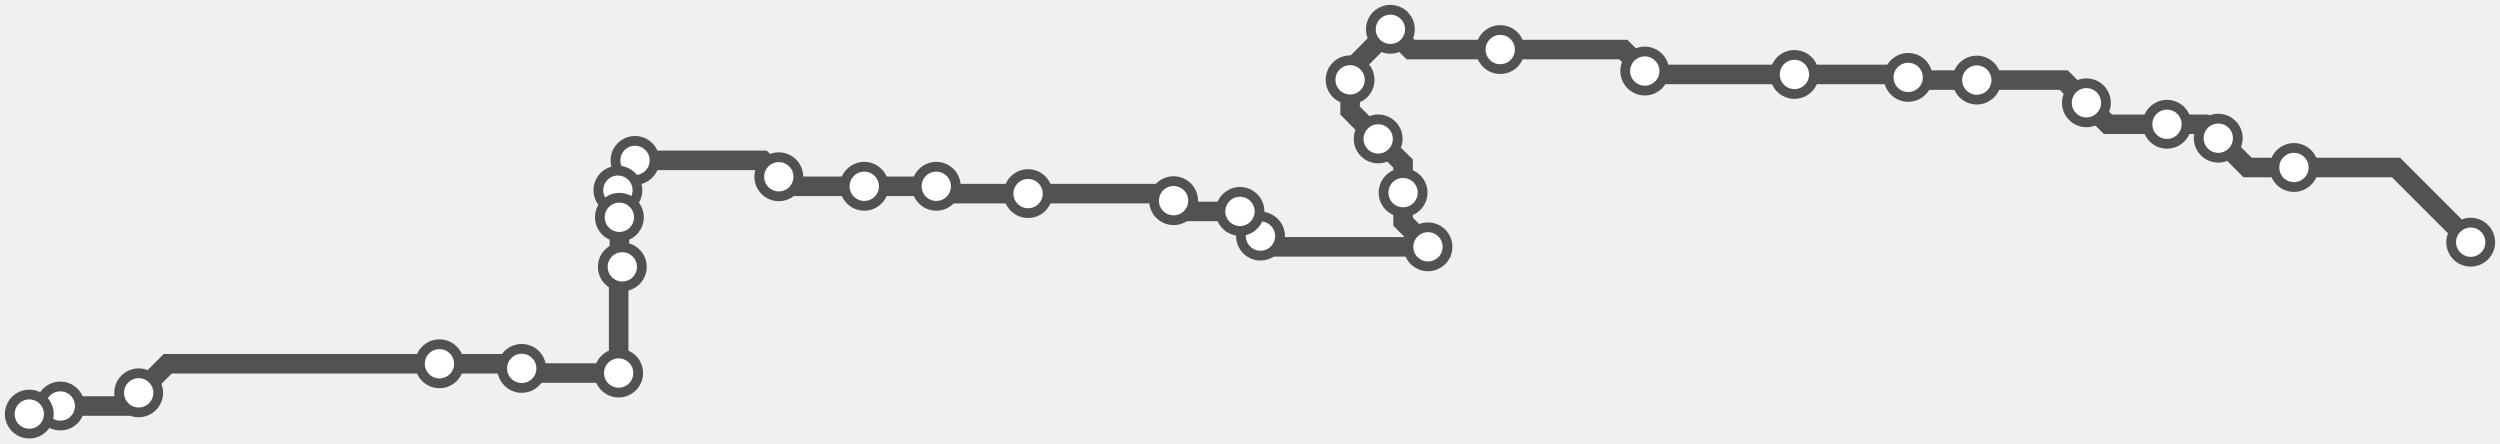
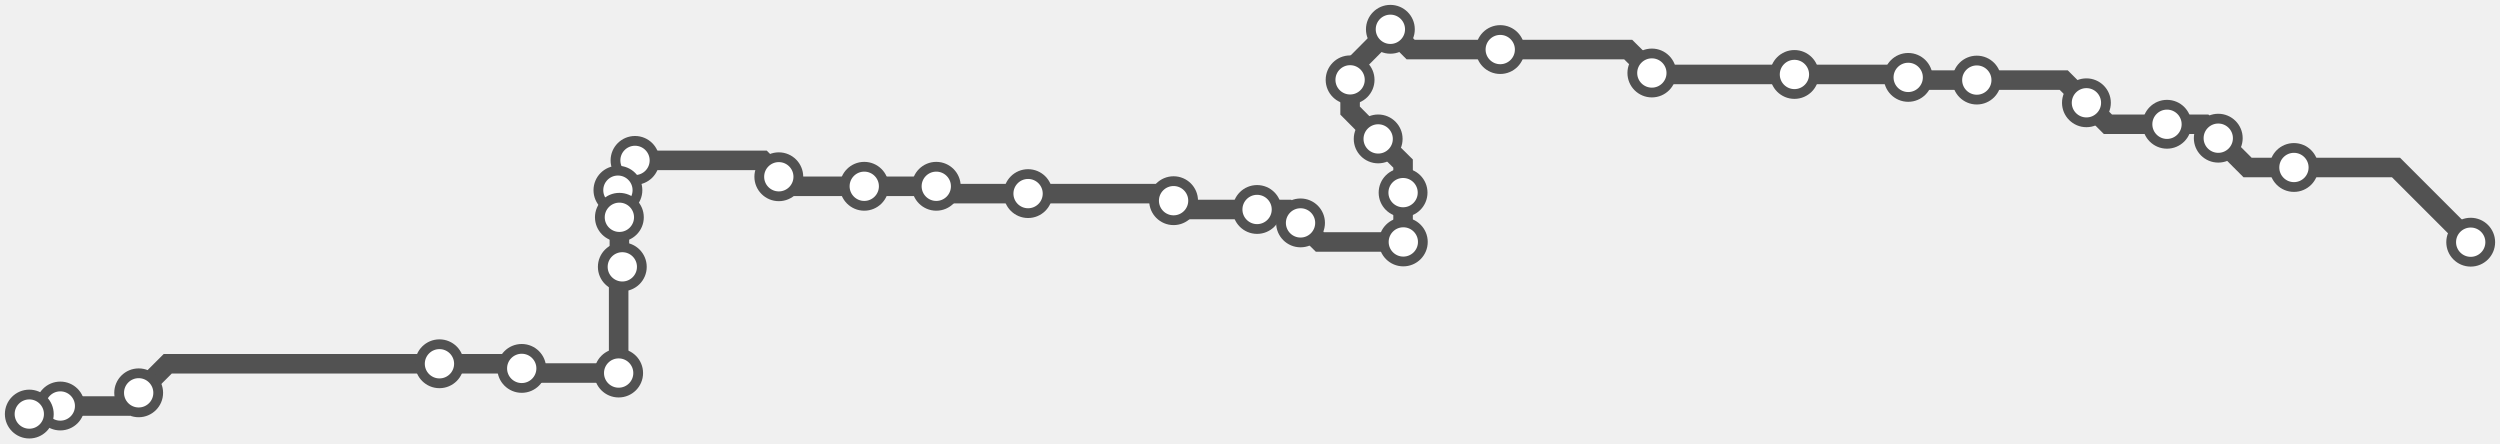
<svg xmlns="http://www.w3.org/2000/svg" width="1024.0" height="181.6">
-   <path d="M1012.0 99.2 L981.4 68.6 L939.6 68.6 L920.6 68.6 L908.6 56.6 L902.9 50.9 L887.6 50.9 L863.4 50.9 L854.6 42.1 L845.3 32.8 L809.7 32.8 L782.8 32.8 L781.6 31.7 L780.5 30.5 L735.0 30.5 L675.1 30.5 L673.7 29.1 L664.9 20.3 L614.5 20.3 L577.8 20.3 L569.5 12.0 L553.0 28.6 L553.0 32.7 L553.0 45.3 L564.5 56.9 L574.7 67.0 L574.7 78.9 L574.7 90.8 L584.9 101.1 L520.6 101.1 L516.3 96.7 L507.9 88.4 L507.9 86.6 L485.0 86.6 L480.7 82.2 L477.8 79.3 L421.1 79.3 L386.5 79.3 L383.5 76.3 L383.5 76.3 L354.0 76.3 L322.9 76.3 L319.0 72.4 L312.4 65.7 L260.1 65.7 L260.1 70.9 L253.1 77.9 L253.7 78.5 L253.7 89.0 L253.7 108.1 L254.9 109.3 L253.4 110.7 L253.4 152.8 L215.7 152.8 L213.7 150.9 L211.8 149.0 L180.0 149.0 L68.7 149.0 L56.8 160.9 L51.4 166.3 L24.7 166.3 L15.3 166.3 L12.0 169.6 " />
+   <path d="M1012.0 99.2 L981.4 68.6 L939.6 68.6 L920.6 68.6 L908.6 56.6 L902.9 50.9 L887.6 50.9 L863.4 50.9 L854.6 42.1 L845.3 32.8 L809.7 32.8 L782.8 32.8 L781.6 31.7 L780.5 30.5 L735.0 30.5 L677.2 30.5 L676.6 29.9 L666.9 20.3 L614.5 20.3 L577.8 20.3 L569.5 12.0 L553.0 28.6 L553.0 32.7 L553.0 45.3 L564.5 56.9 L574.7 67.0 L574.7 78.9 L574.7 98.9 L574.8 99.1 L540.6 99.1 L532.7 91.3 L527.2 85.8 L514.9 85.8 L484.2 85.8 L480.7 82.2 L477.8 79.3 L421.1 79.3 L386.5 79.3 L383.5 76.3 L383.5 76.3 L354.0 76.3 L322.9 76.3 L319.0 72.4 L312.4 65.7 L260.1 65.7 L260.1 70.9 L253.1 77.9 L253.7 78.5 L253.7 89.0 L253.7 108.1 L254.9 109.3 L253.4 110.7 L253.4 152.8 L215.7 152.8 L213.7 150.9 L211.8 149.0 L180.0 149.0 L68.7 149.0 L56.8 160.9 L51.4 166.3 L24.7 166.3 L15.3 166.3 L12.0 169.6 " />
  <circle cx="1012.0" cy="99.2" r="8" />
  <circle cx="939.6" cy="68.6" r="8" />
  <circle cx="908.6" cy="56.6" r="8" />
  <circle cx="887.6" cy="50.9" r="8" />
  <circle cx="854.6" cy="42.1" r="8" />
  <circle cx="809.7" cy="32.8" r="8" />
  <circle cx="781.6" cy="31.7" r="8" />
  <circle cx="735.0" cy="30.5" r="8" />
-   <circle cx="673.7" cy="29.1" r="8" />
+   <circle cx="676.6" cy="29.9" r="8" />
  <circle cx="614.5" cy="20.3" r="8" />
  <circle cx="569.5" cy="12.0" r="8" />
  <circle cx="553.0" cy="32.7" r="8" />
  <circle cx="564.5" cy="56.9" r="8" />
  <circle cx="574.7" cy="78.9" r="8" />
-   <circle cx="584.9" cy="101.1" r="8" />
-   <circle cx="516.3" cy="96.7" r="8" />
-   <circle cx="507.9" cy="86.6" r="8" />
+   <circle cx="574.8" cy="99.1" r="8" />
+   <circle cx="532.7" cy="91.3" r="8" />
+   <circle cx="514.9" cy="85.8" r="8" />
  <circle cx="480.7" cy="82.2" r="8" />
  <circle cx="421.1" cy="79.3" r="8" />
  <circle cx="383.5" cy="76.3" r="8" />
  <circle cx="354.0" cy="76.3" r="8" />
  <circle cx="319.0" cy="72.4" r="8" />
  <circle cx="260.1" cy="65.7" r="8" />
  <circle cx="253.1" cy="77.9" r="8" />
  <circle cx="253.7" cy="89.0" r="8" />
  <circle cx="254.9" cy="109.3" r="8" />
  <circle cx="253.4" cy="152.8" r="8" />
  <circle cx="213.7" cy="150.9" r="8" />
  <circle cx="180.0" cy="149.0" r="8" />
  <circle cx="56.8" cy="160.9" r="8" />
  <circle cx="24.7" cy="166.3" r="8" />
  <circle cx="12.0" cy="169.6" r="8" />
  <style>
circle {
fill: white;
stroke: #525252;
stroke-width: 4;
}
path {
fill: none;
stroke: #525252;
stroke-width: 8;
}</style>
</svg>
